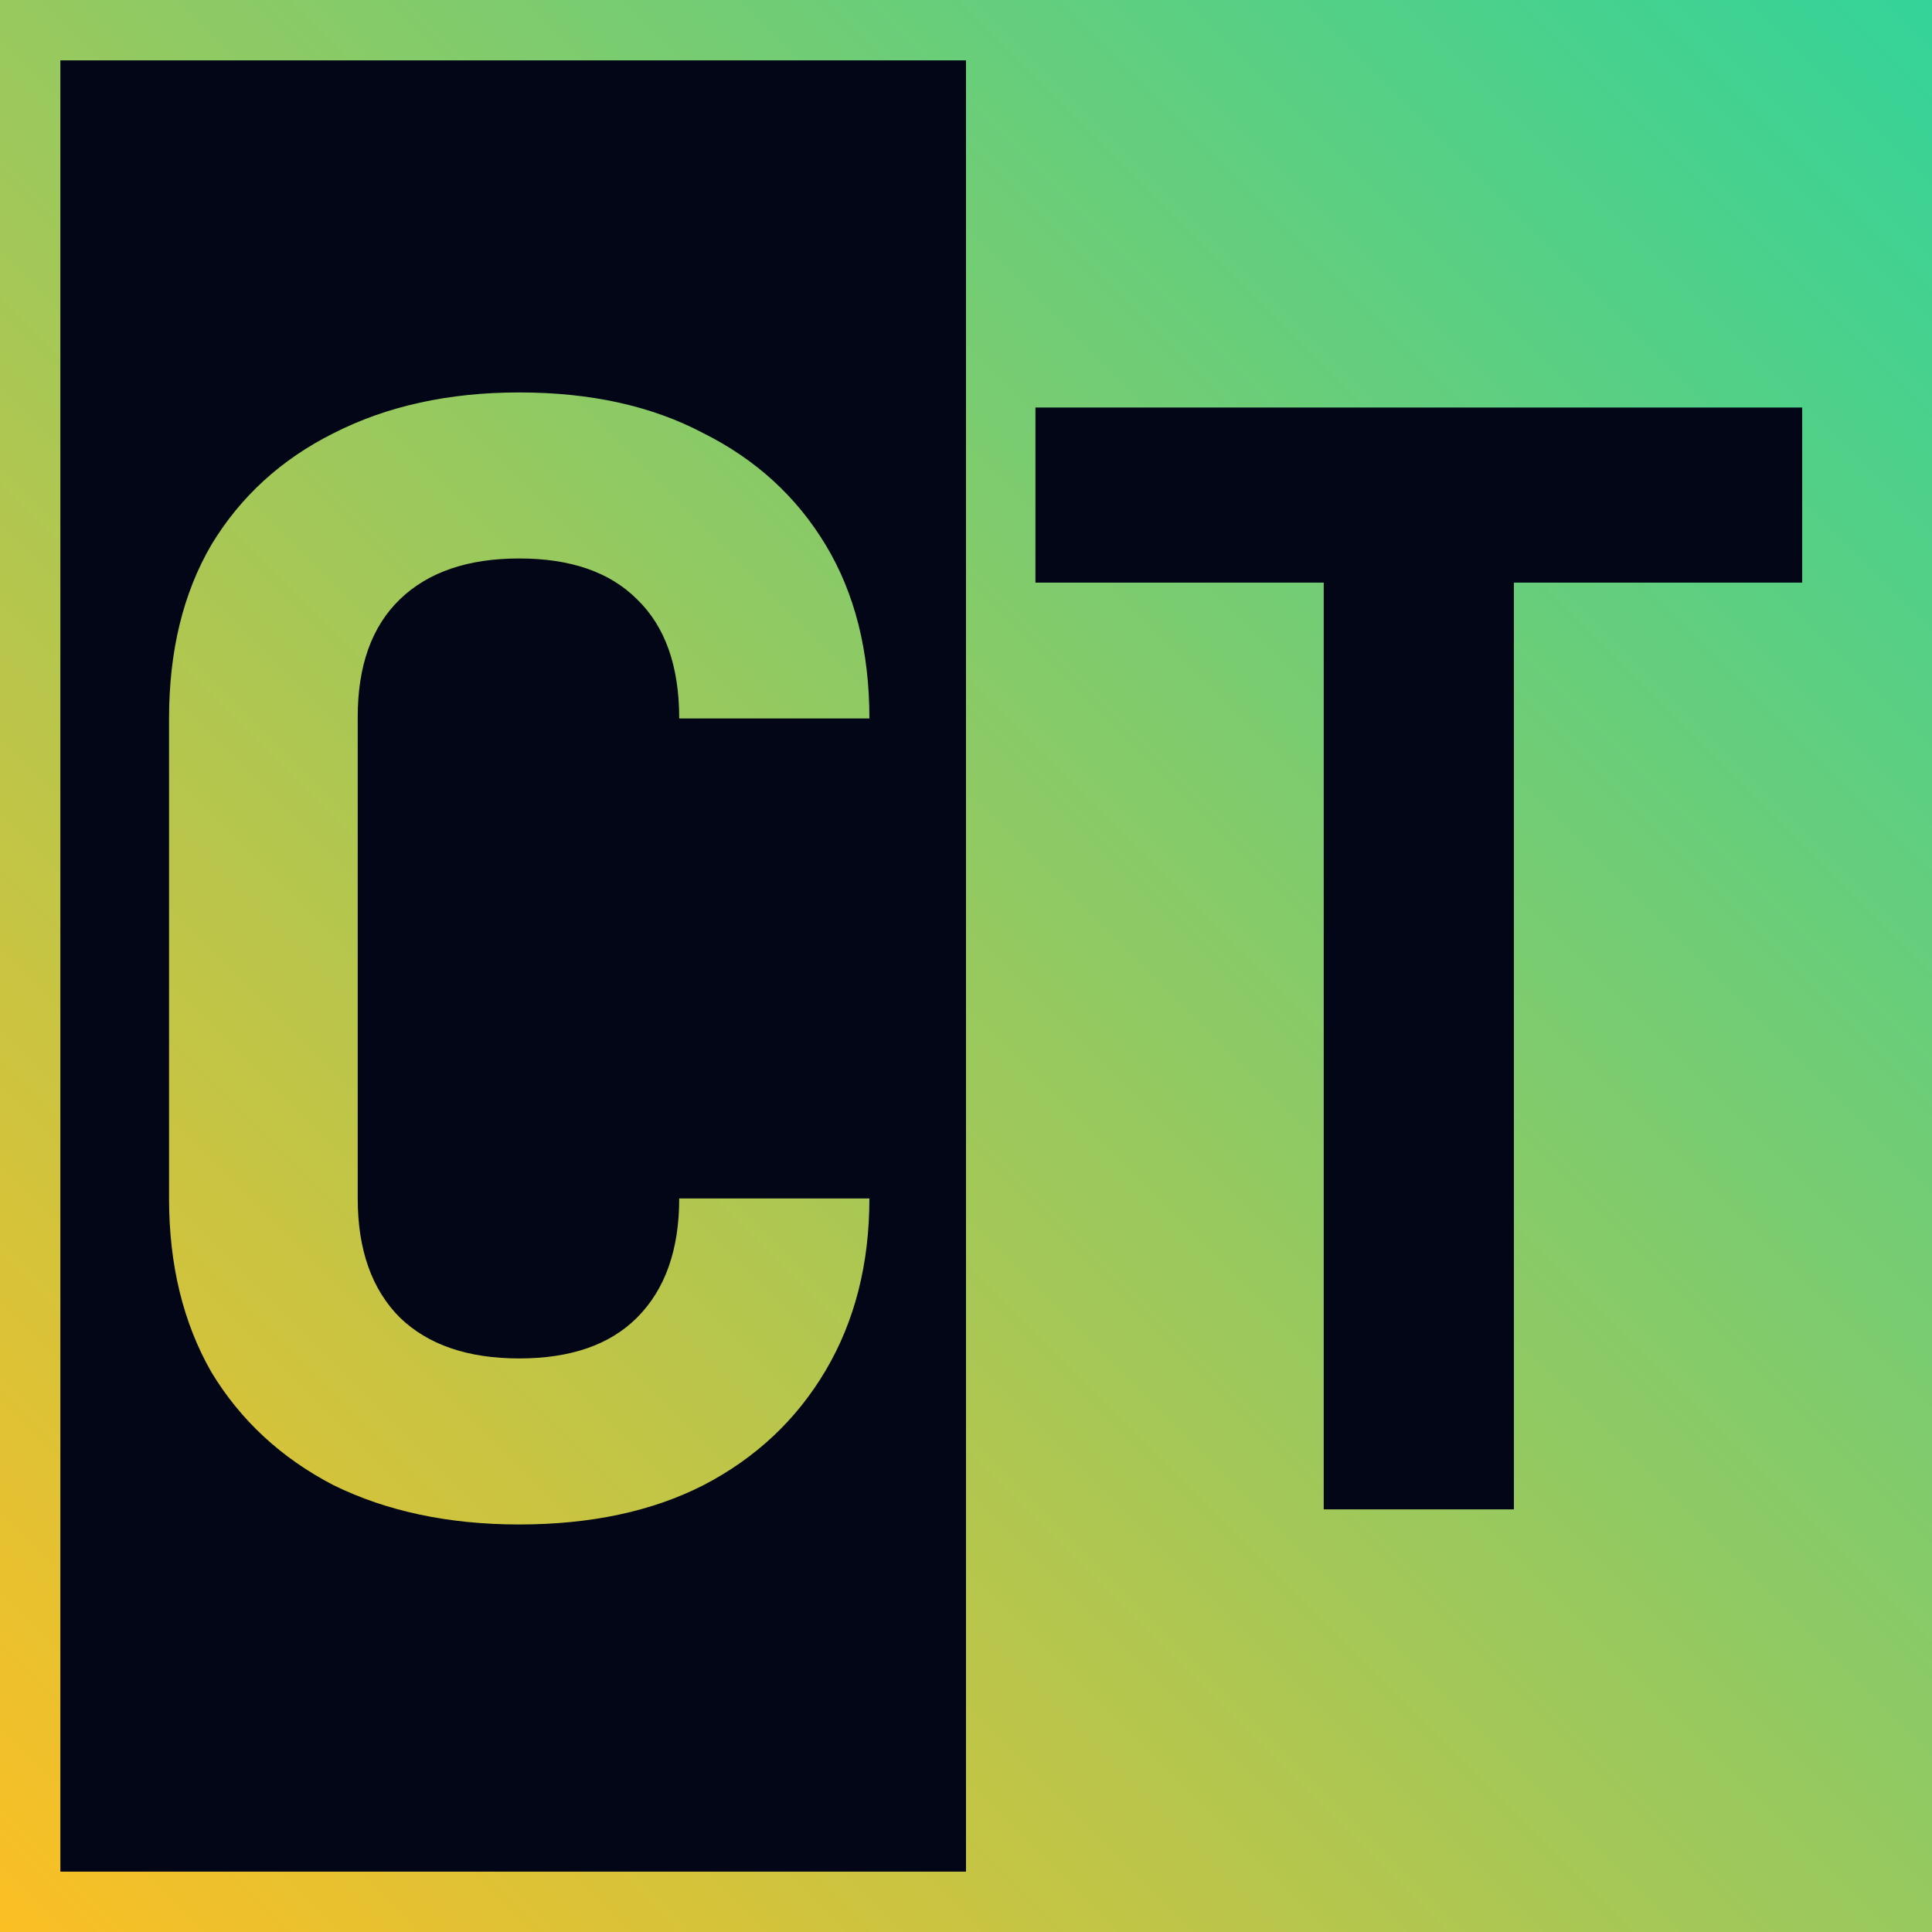
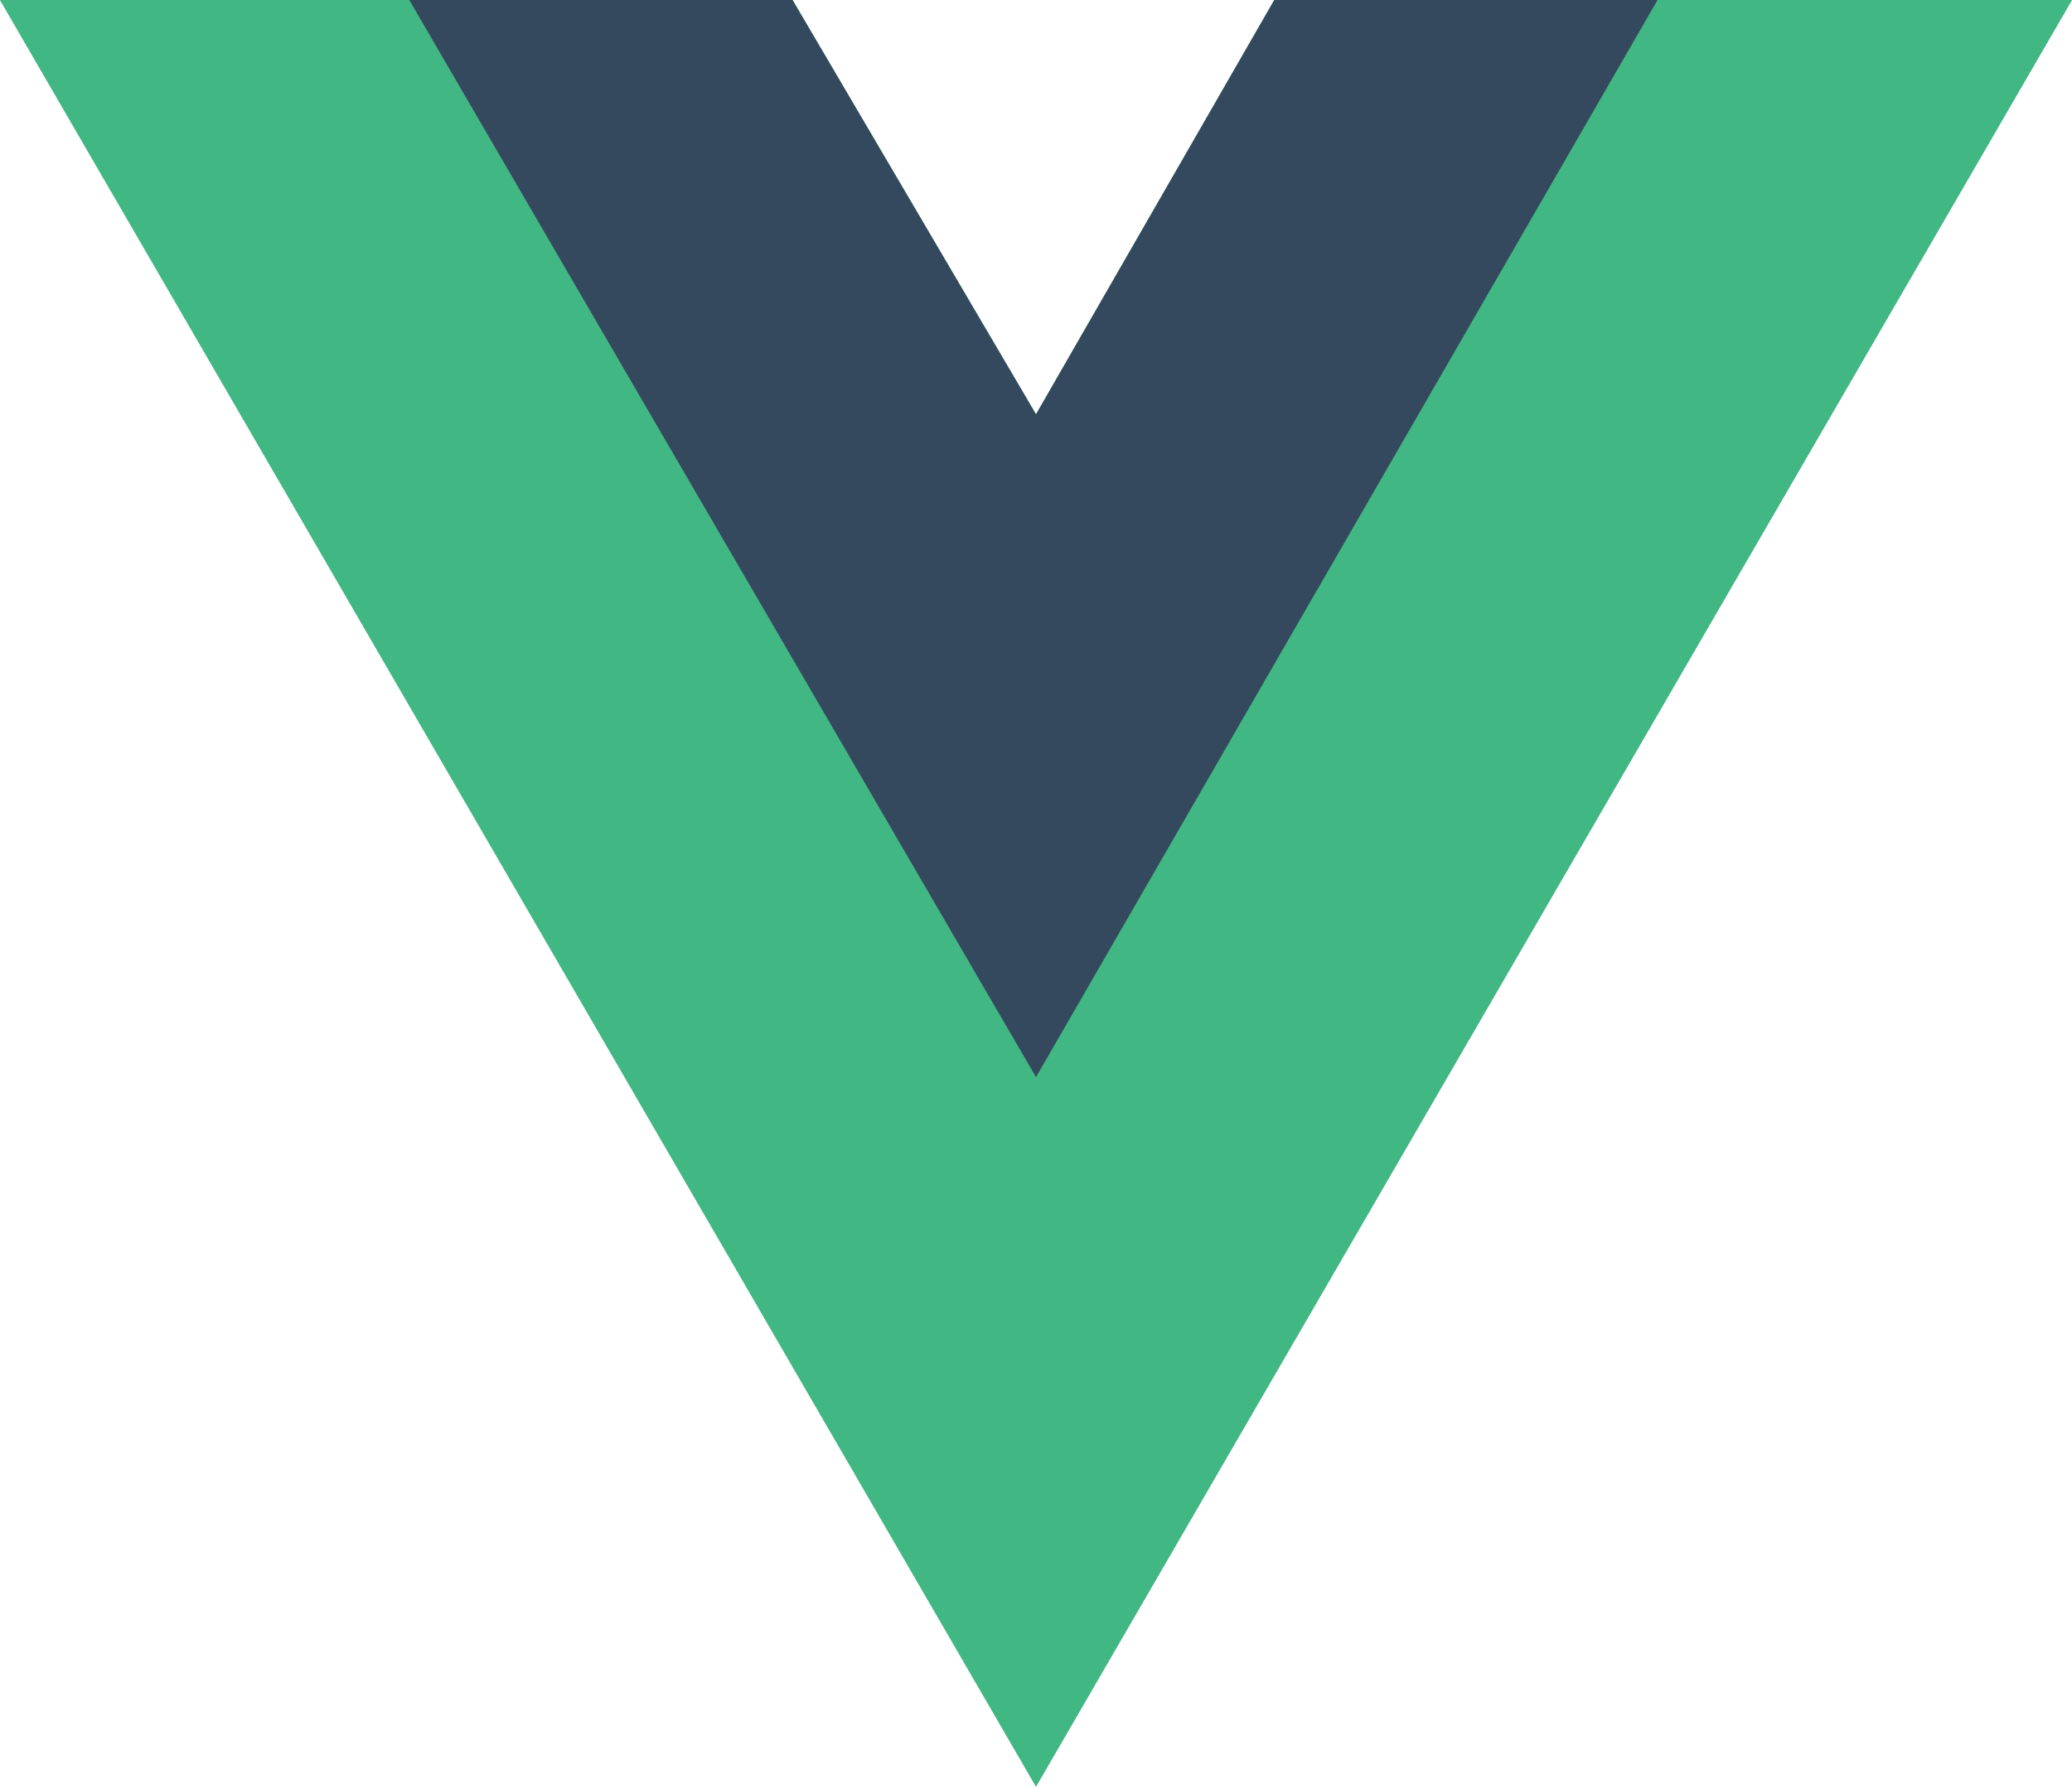
- <svg xmlns="http://www.w3.org/2000/svg" width="32" height="32" viewBox="0 0 32 32" fill="none">
-   <rect width="32" height="32" fill="url(#paint0_linear_1_2)" />
-   <rect width="15" height="30" transform="translate(1 1)" fill="#020617" />
-   <path d="M8.6 25.25C7.433 25.25 6.408 25.033 5.525 24.6C4.658 24.15 3.983 23.525 3.5 22.725C3.033 21.908 2.8 20.95 2.8 19.85V11.9C2.8 10.783 3.033 9.825 3.5 9.025C3.983 8.225 4.658 7.608 5.525 7.175C6.408 6.725 7.433 6.5 8.6 6.5C9.783 6.5 10.8 6.725 11.65 7.175C12.517 7.608 13.192 8.225 13.675 9.025C14.158 9.825 14.4 10.783 14.4 11.9H11.25C11.25 11.033 11.017 10.375 10.55 9.925C10.1 9.475 9.45 9.25 8.6 9.25C7.75 9.25 7.092 9.475 6.625 9.925C6.158 10.375 5.925 11.025 5.925 11.875V19.85C5.925 20.7 6.158 21.358 6.625 21.825C7.092 22.275 7.75 22.5 8.6 22.5C9.45 22.5 10.1 22.275 10.55 21.825C11.017 21.358 11.25 20.7 11.25 19.85H14.4C14.4 20.933 14.158 21.883 13.675 22.7C13.192 23.517 12.517 24.15 11.65 24.6C10.8 25.033 9.783 25.25 8.6 25.25Z" fill="url(#paint1_linear_1_2)" />
-   <path d="M21.925 25V9.65H17.15V6.75H29.85V9.65H25.075V25H21.925Z" fill="#020617" />
-   <defs>
-     <linearGradient id="paint0_linear_1_2" x1="0" y1="32" x2="32" y2="0" gradientUnits="userSpaceOnUse">
-       <stop stop-color="#FBBF24" />
-       <stop offset="1" stop-color="#34D399" />
-     </linearGradient>
-     <linearGradient id="paint1_linear_1_2" x1="-1.96351e-06" y1="32" x2="32" y2="3.77332e-07" gradientUnits="userSpaceOnUse">
-       <stop stop-color="#FBBF24" />
-       <stop offset="1" stop-color="#34D399" />
-     </linearGradient>
-   </defs>
+ <svg xmlns="http://www.w3.org/2000/svg" width="37.07" height="32" viewBox="0 0 256 221">
+   <path fill="#41B883" d="M204.8 0H256L128 220.8L0 0h97.92L128 51.2L157.44 0h47.36Z" />
+   <path fill="#41B883" d="m0 0l128 220.8L256 0h-51.2L128 132.48L50.56 0H0Z" />
+   <path fill="#35495E" d="M50.56 0L128 133.12L204.8 0h-47.36L128 51.2L97.92 0H50.56Z" />
</svg>
